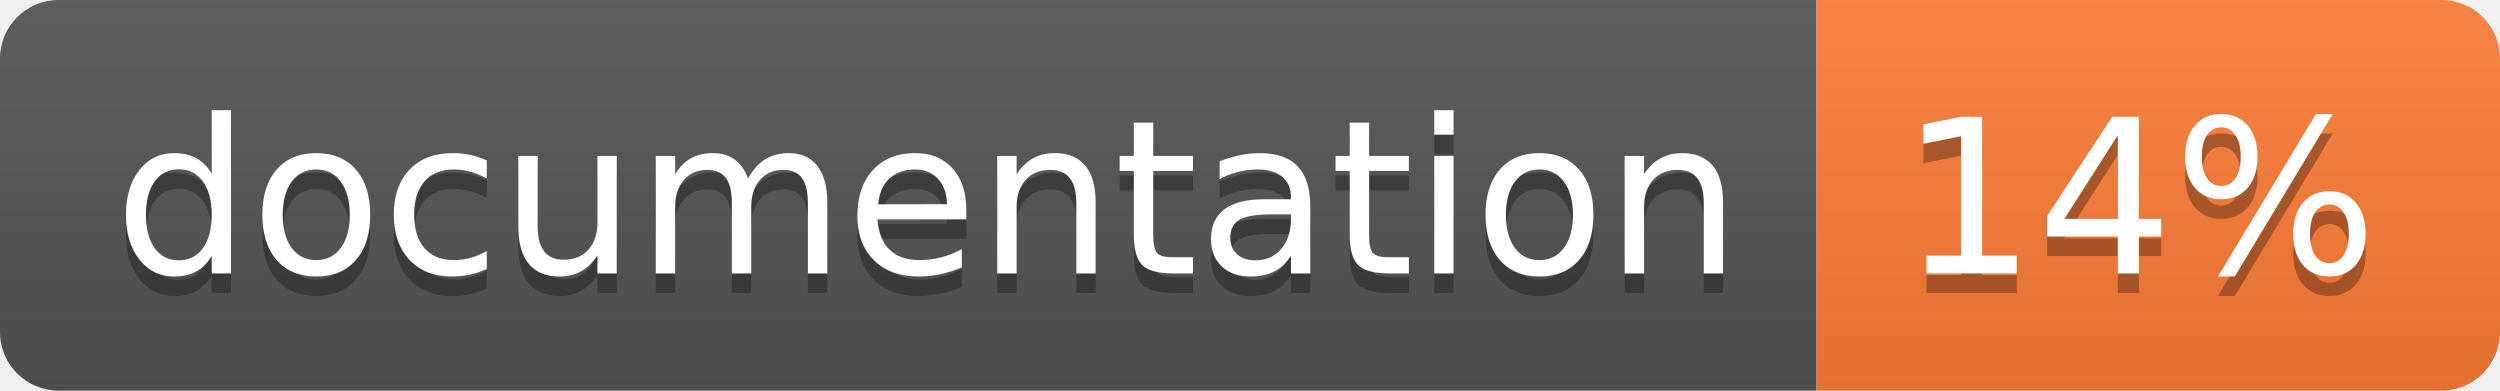
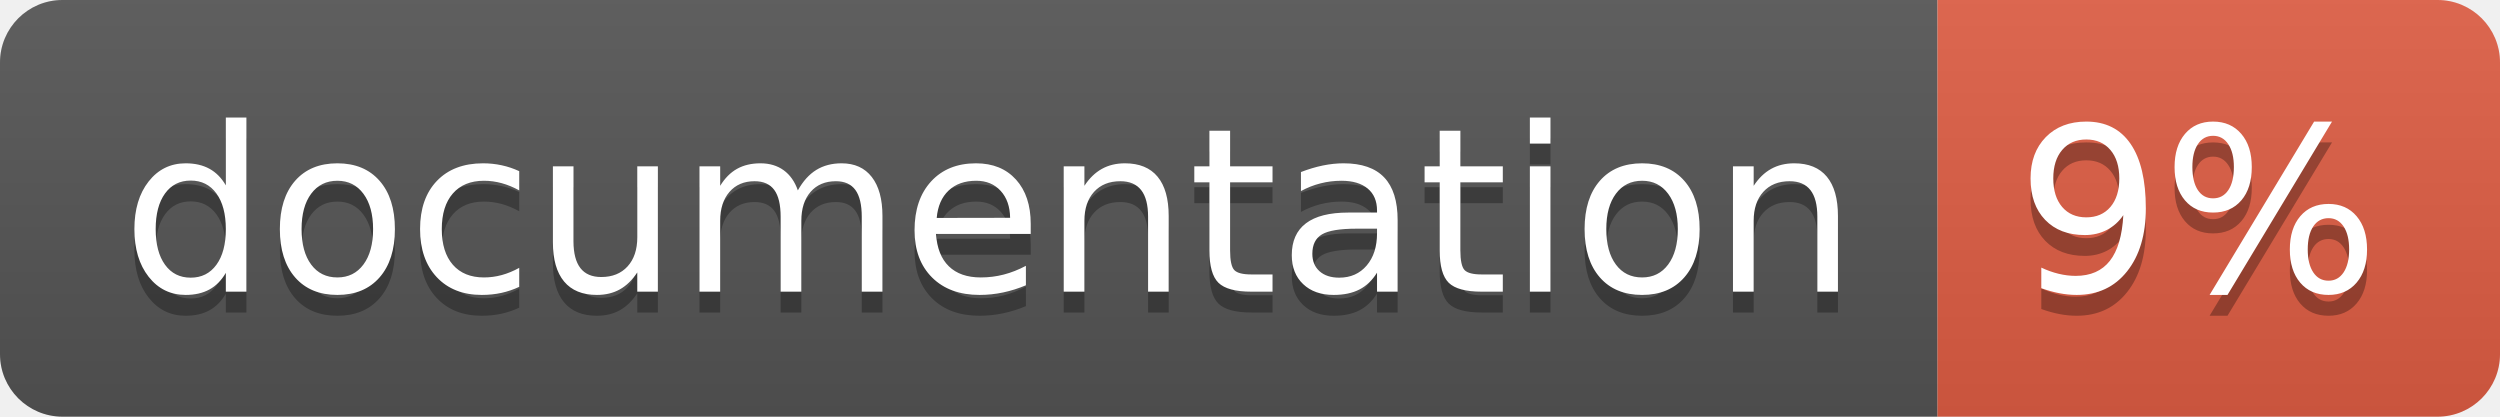
- <svg xmlns="http://www.w3.org/2000/svg" width="128" height="20">
+ <svg xmlns="http://www.w3.org/2000/svg" width="120" height="20">
  <linearGradient id="b" x2="0" y2="100%">
    <stop offset="0" stop-color="#bbb" stop-opacity=".1" />
    <stop offset="1" stop-opacity=".1" />
  </linearGradient>
  <clipPath id="a">
-     <rect width="128" height="20" rx="3" fill="#fff" />
+     <rect width="120" height="20" rx="3" fill="#fff" />
  </clipPath>
  <g clip-path="url(#a)">
    <path fill="#555" d="M0 0h93v20H0z" />
-     <path fill="#fe7d37" d="M93 0h35v20H93z" />
-     <path fill="url(#b)" d="M0 0h128v20H0z" />
+     <path fill="#e05d44" d="M93 0h27v20H93z" />
+     <path fill="url(#b)" d="M0 0h120v20H0z" />
  </g>
  <g fill="#fff" text-anchor="middle" font-family="DejaVu Sans,Verdana,Geneva,sans-serif" font-size="110">
    <text x="475" y="150" fill="#010101" fill-opacity=".3" transform="scale(.1)" textLength="830">
      documentation
    </text>
    <text x="475" y="140" transform="scale(.1)" textLength="830">
      documentation
    </text>
-     <text x="1095" y="150" fill="#010101" fill-opacity=".3" transform="scale(.1)" textLength="250">
-       14%
+     <text x="1055" y="150" fill="#010101" fill-opacity=".3" transform="scale(.1)" textLength="170">
+       9%
    </text>
-     <text x="1095" y="140" transform="scale(.1)" textLength="250">
-       14%
+     <text x="1055" y="140" transform="scale(.1)" textLength="170">
+       9%
    </text>
  </g>
</svg>
